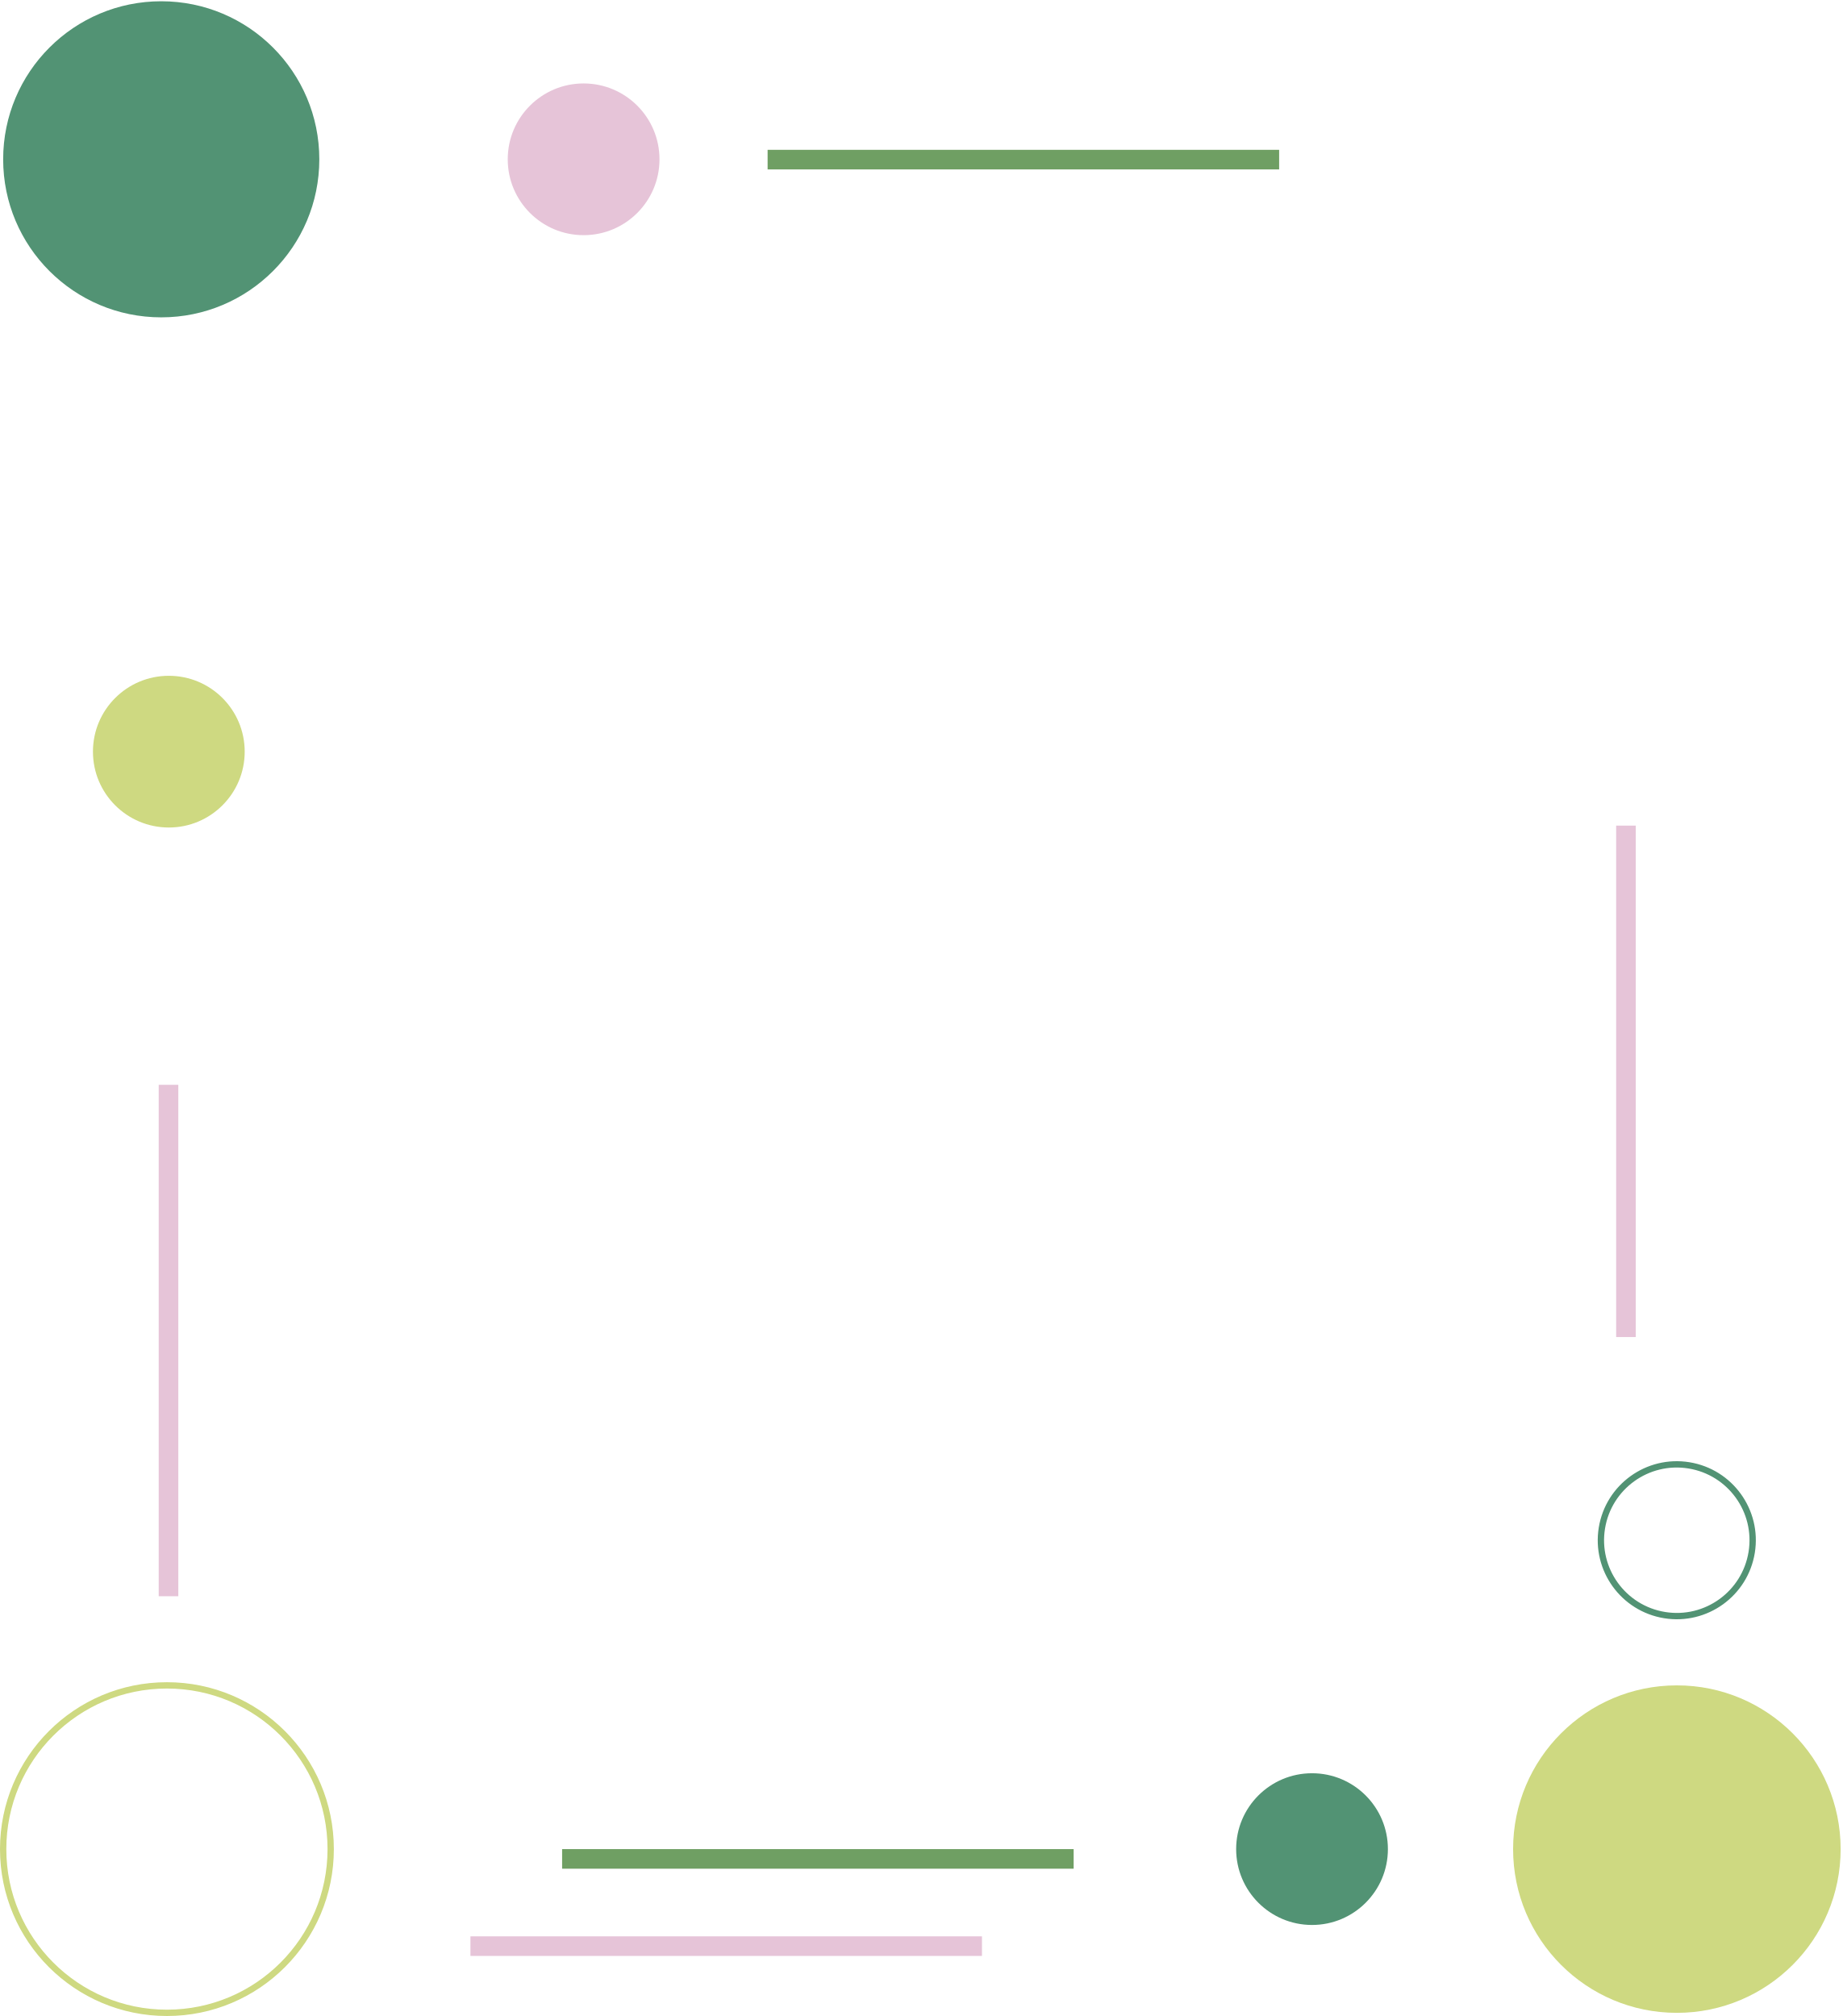
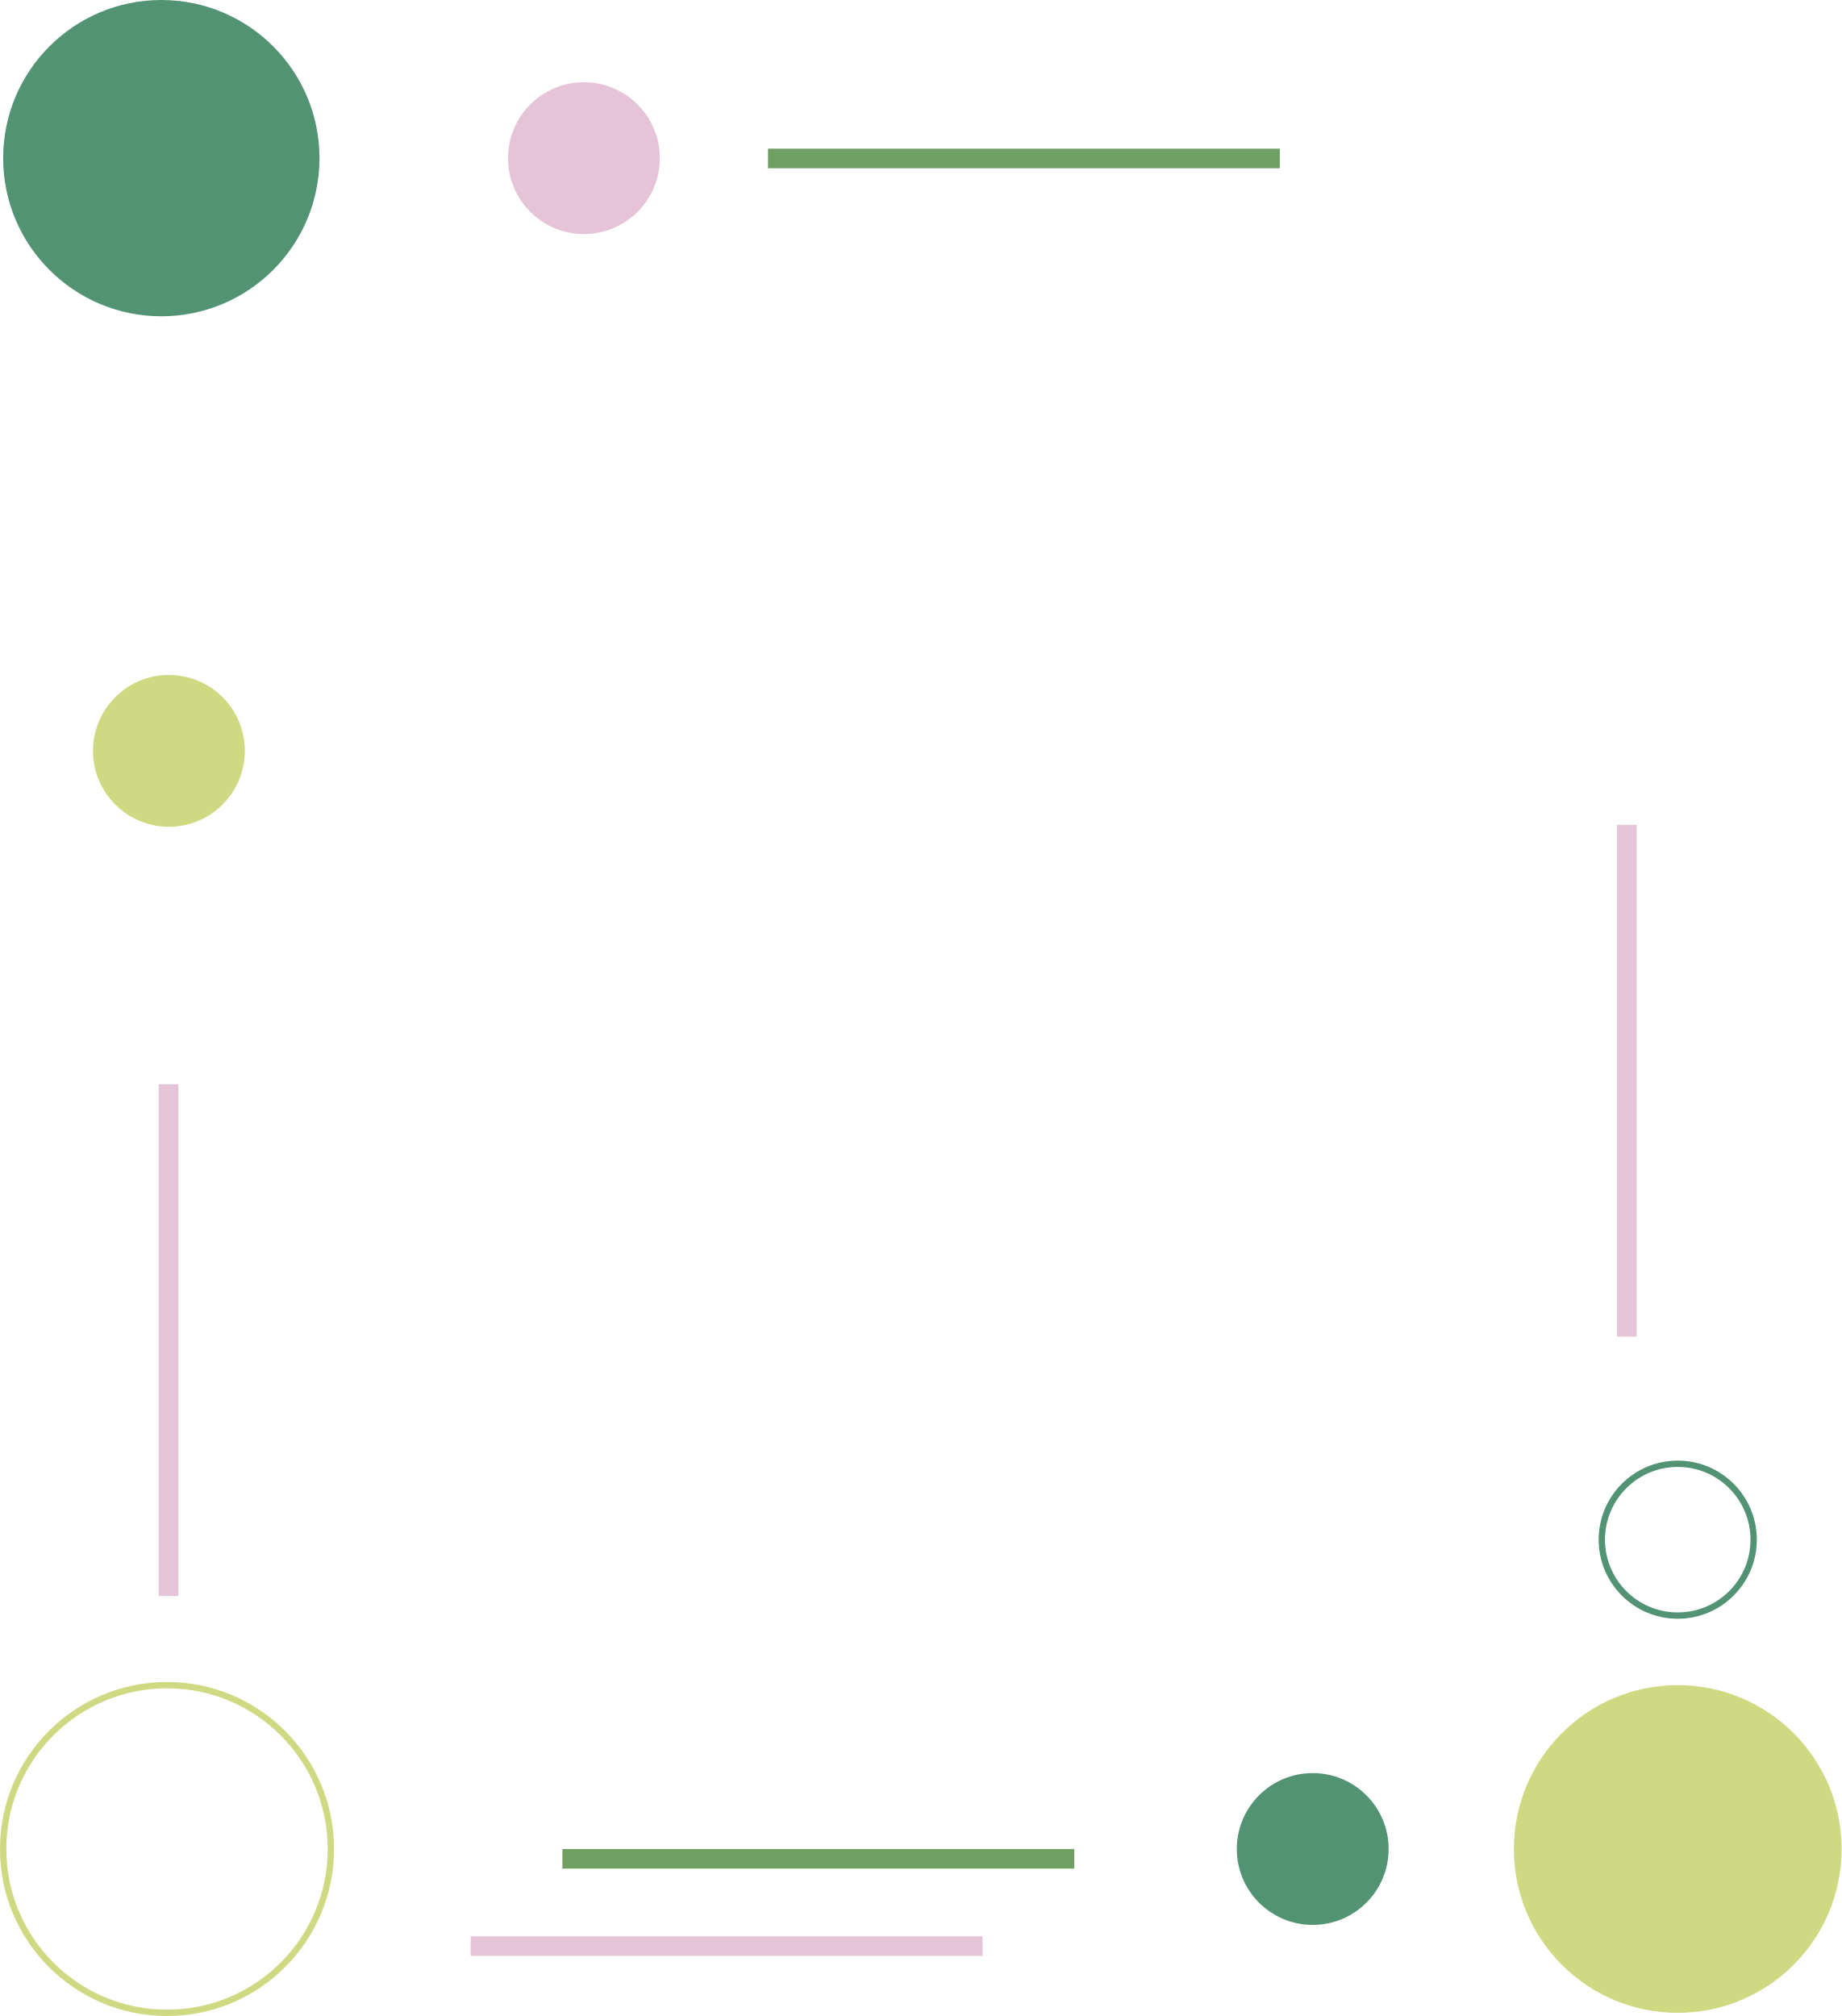
- <svg xmlns="http://www.w3.org/2000/svg" version="1.1" id="a" x="0px" y="0px" width="291.4px" height="318.9px" viewBox="0 0 291.4 318.9" style="enable-background:new 0 0 291.4 318.9;" xml:space="preserve">
+ <svg xmlns="http://www.w3.org/2000/svg" version="1.1" id="a" x="0px" y="0px" width="291.1px" height="318.7px" viewBox="0 0 291.1 318.7" style="enable-background:new 0 0 291.1 318.7;" xml:space="preserve">
  <style type="text/css">
	.st0{fill:#CED981;}
	.st1{fill:none;stroke:#CED981;stroke-miterlimit:10;}
	.st2{fill:#529374;}
	.st3{fill:#E6C4D8;}
	.st4{fill:none;stroke:#529374;stroke-miterlimit:10;}
	.st5{fill:#6F9F63;}
</style>
-   <circle class="st0" cx="265.2" cy="292.5" r="25.9" />
-   <circle class="st1" cx="26.4" cy="292.5" r="25.9" />
-   <circle class="st2" cx="25.5" cy="25.2" r="25" />
-   <circle class="st3" cx="92.3" cy="25.2" r="12" />
-   <circle class="st0" cx="26.7" cy="118.9" r="12" />
-   <ellipse transform="matrix(0.1602 -0.9871 0.9871 0.1602 -17.7555 466.3949)" class="st4" cx="265.2" cy="243.6" rx="12" ry="12" />
-   <circle class="st2" cx="207.5" cy="292.5" r="12" />
-   <rect x="121.4" y="23.7" class="st5" width="80.9" height="3.1" />
-   <rect x="88.9" y="292.5" class="st5" width="80.9" height="3.1" />
-   <rect x="255.6" y="130.6" class="st3" width="3.1" height="80.9" />
-   <rect x="74.4" y="306.3" class="st3" width="80.9" height="3.1" />
-   <rect x="25.1" y="171.6" class="st3" width="3.1" height="80.9" />
+   <circle class="st0" cx="265.2" cy="292.3" r="25.9" />
+   <circle class="st1" cx="26.4" cy="292.3" r="25.9" />
+   <circle class="st2" cx="25.5" cy="25" r="25" />
+   <circle class="st3" cx="92.3" cy="25" r="12" />
+   <circle class="st0" cx="26.7" cy="118.7" r="12" />
+   <ellipse class="st4" cx="265.2" cy="243.4" rx="12" ry="12" />
+   <circle class="st2" cx="207.5" cy="292.3" r="12" />
+   <rect x="121.4" y="23.5" class="st5" width="80.9" height="3.1" />
+   <rect x="88.9" y="292.3" class="st5" width="80.9" height="3.1" />
+   <rect x="255.6" y="130.4" class="st3" width="3.1" height="80.9" />
+   <rect x="74.4" y="306.1" class="st3" width="80.9" height="3.1" />
+   <rect x="25.1" y="171.4" class="st3" width="3.1" height="80.9" />
</svg>
